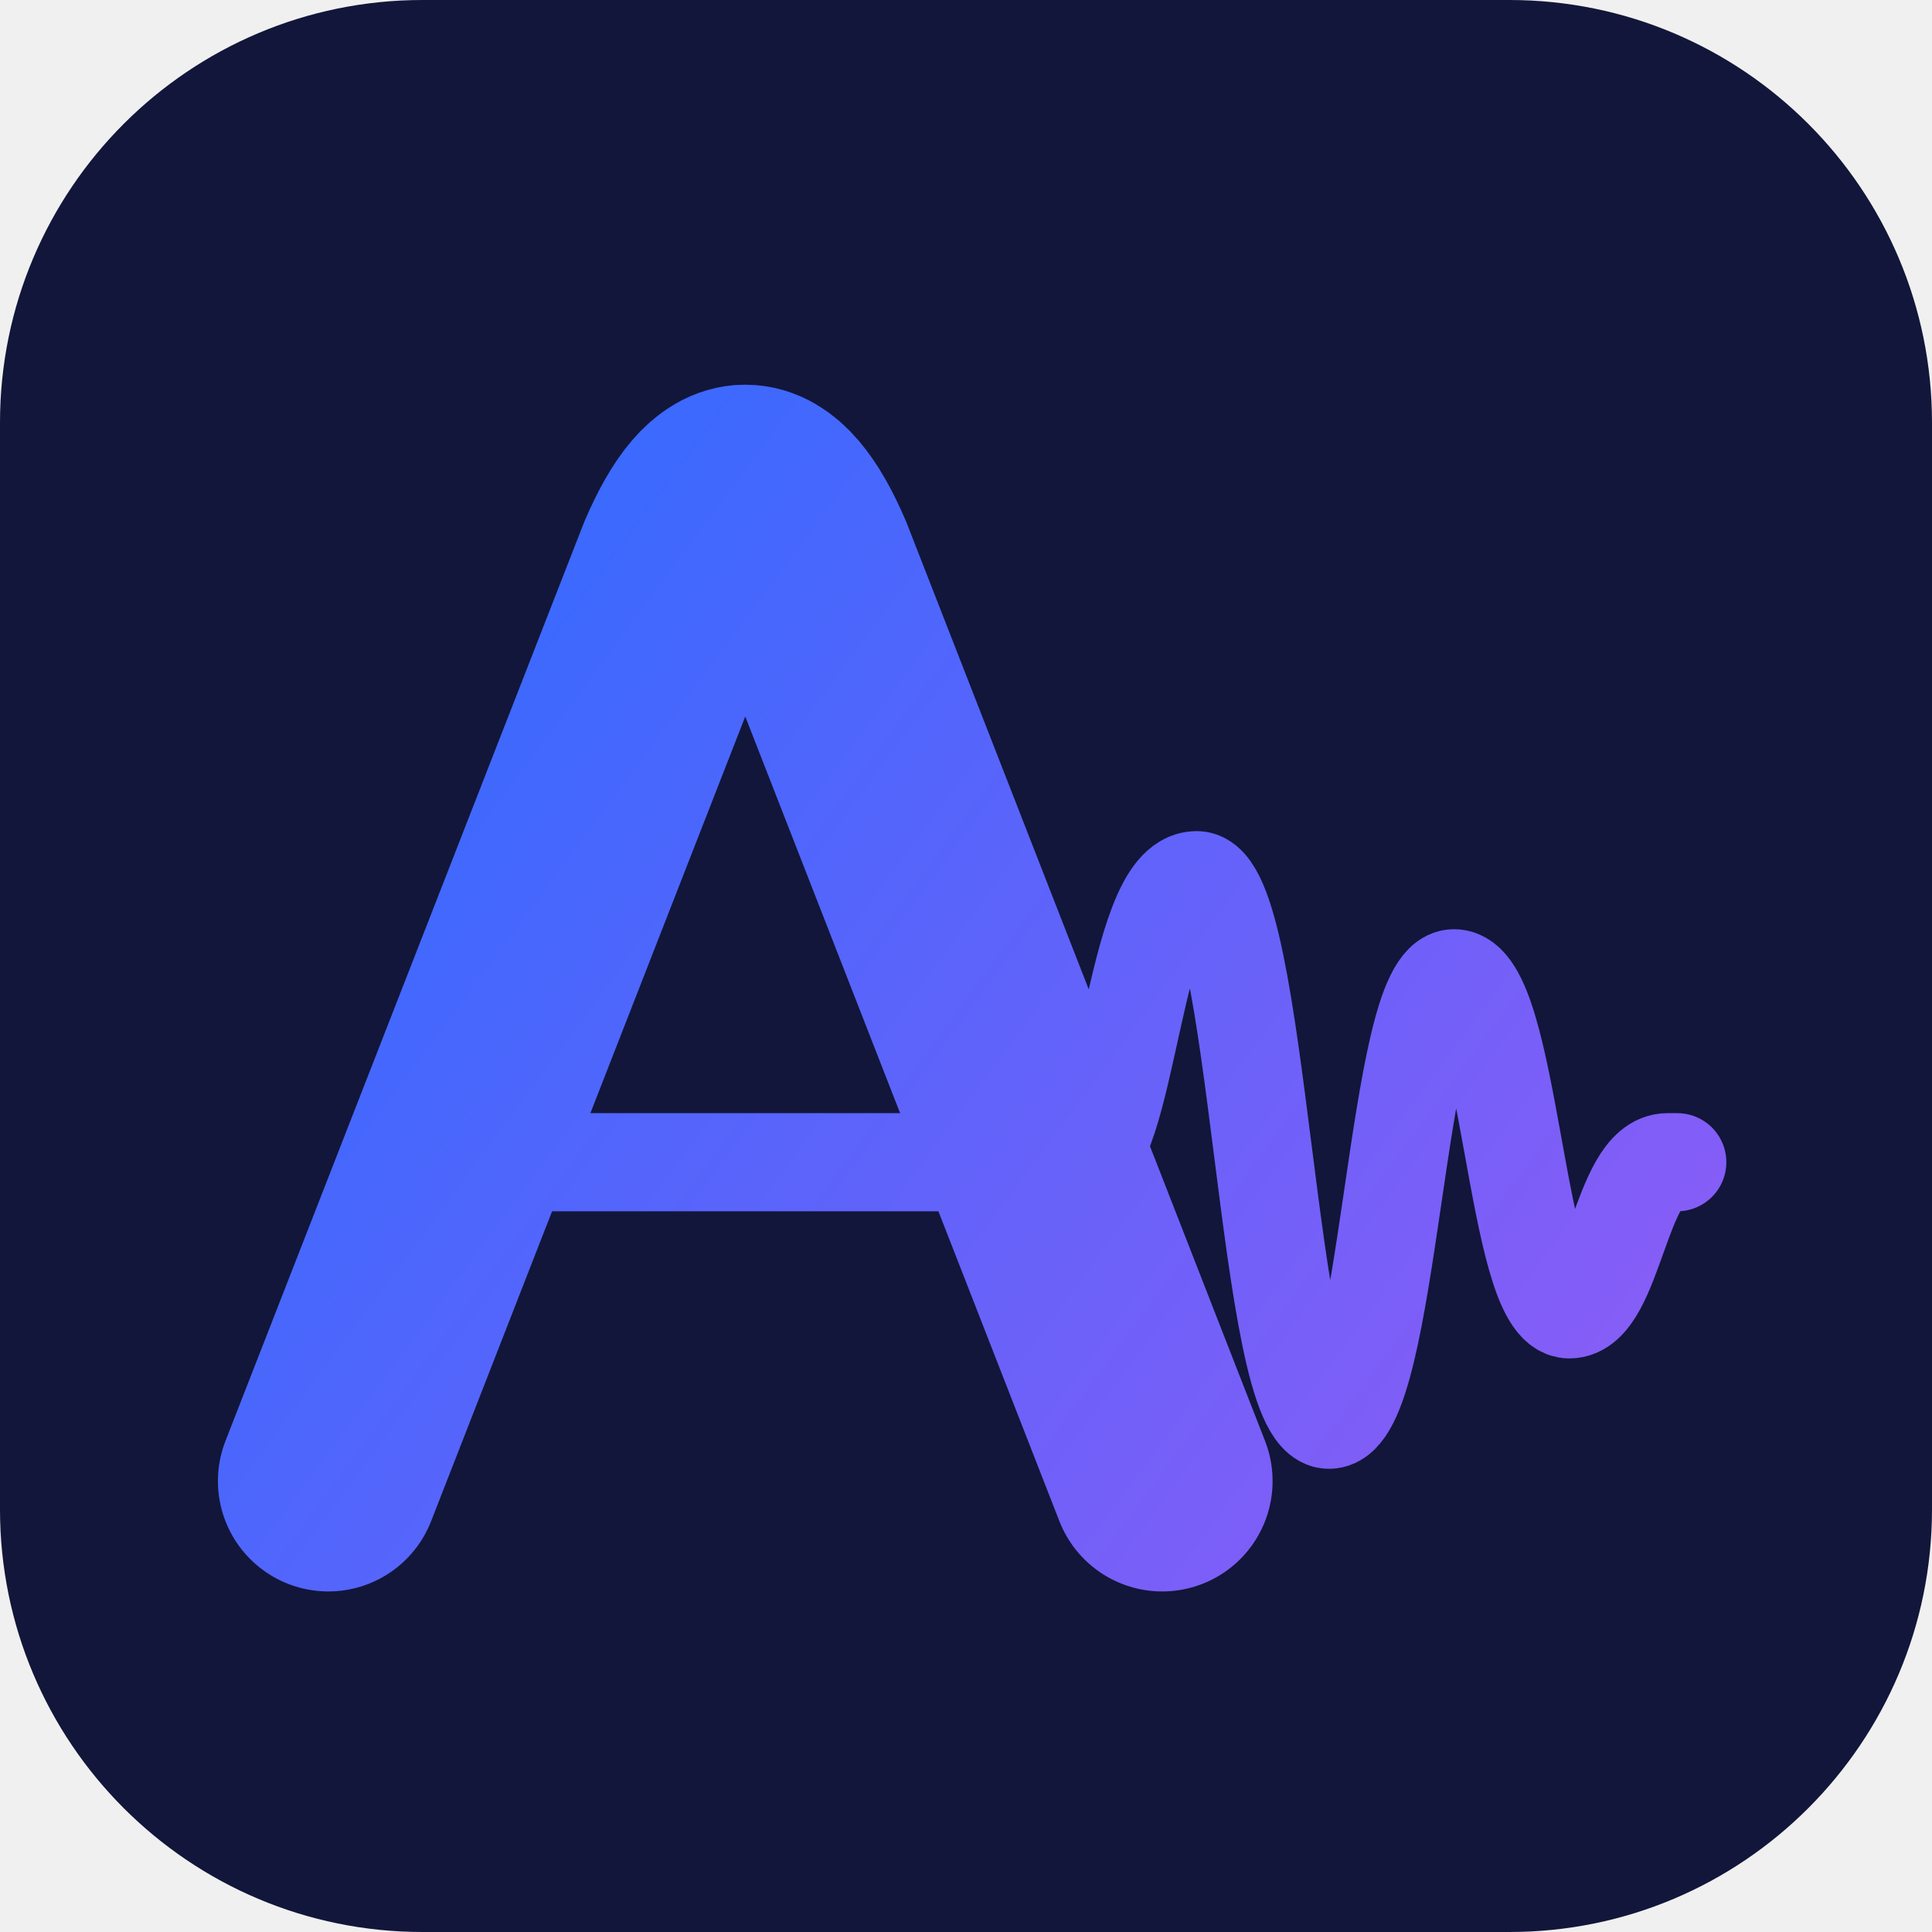
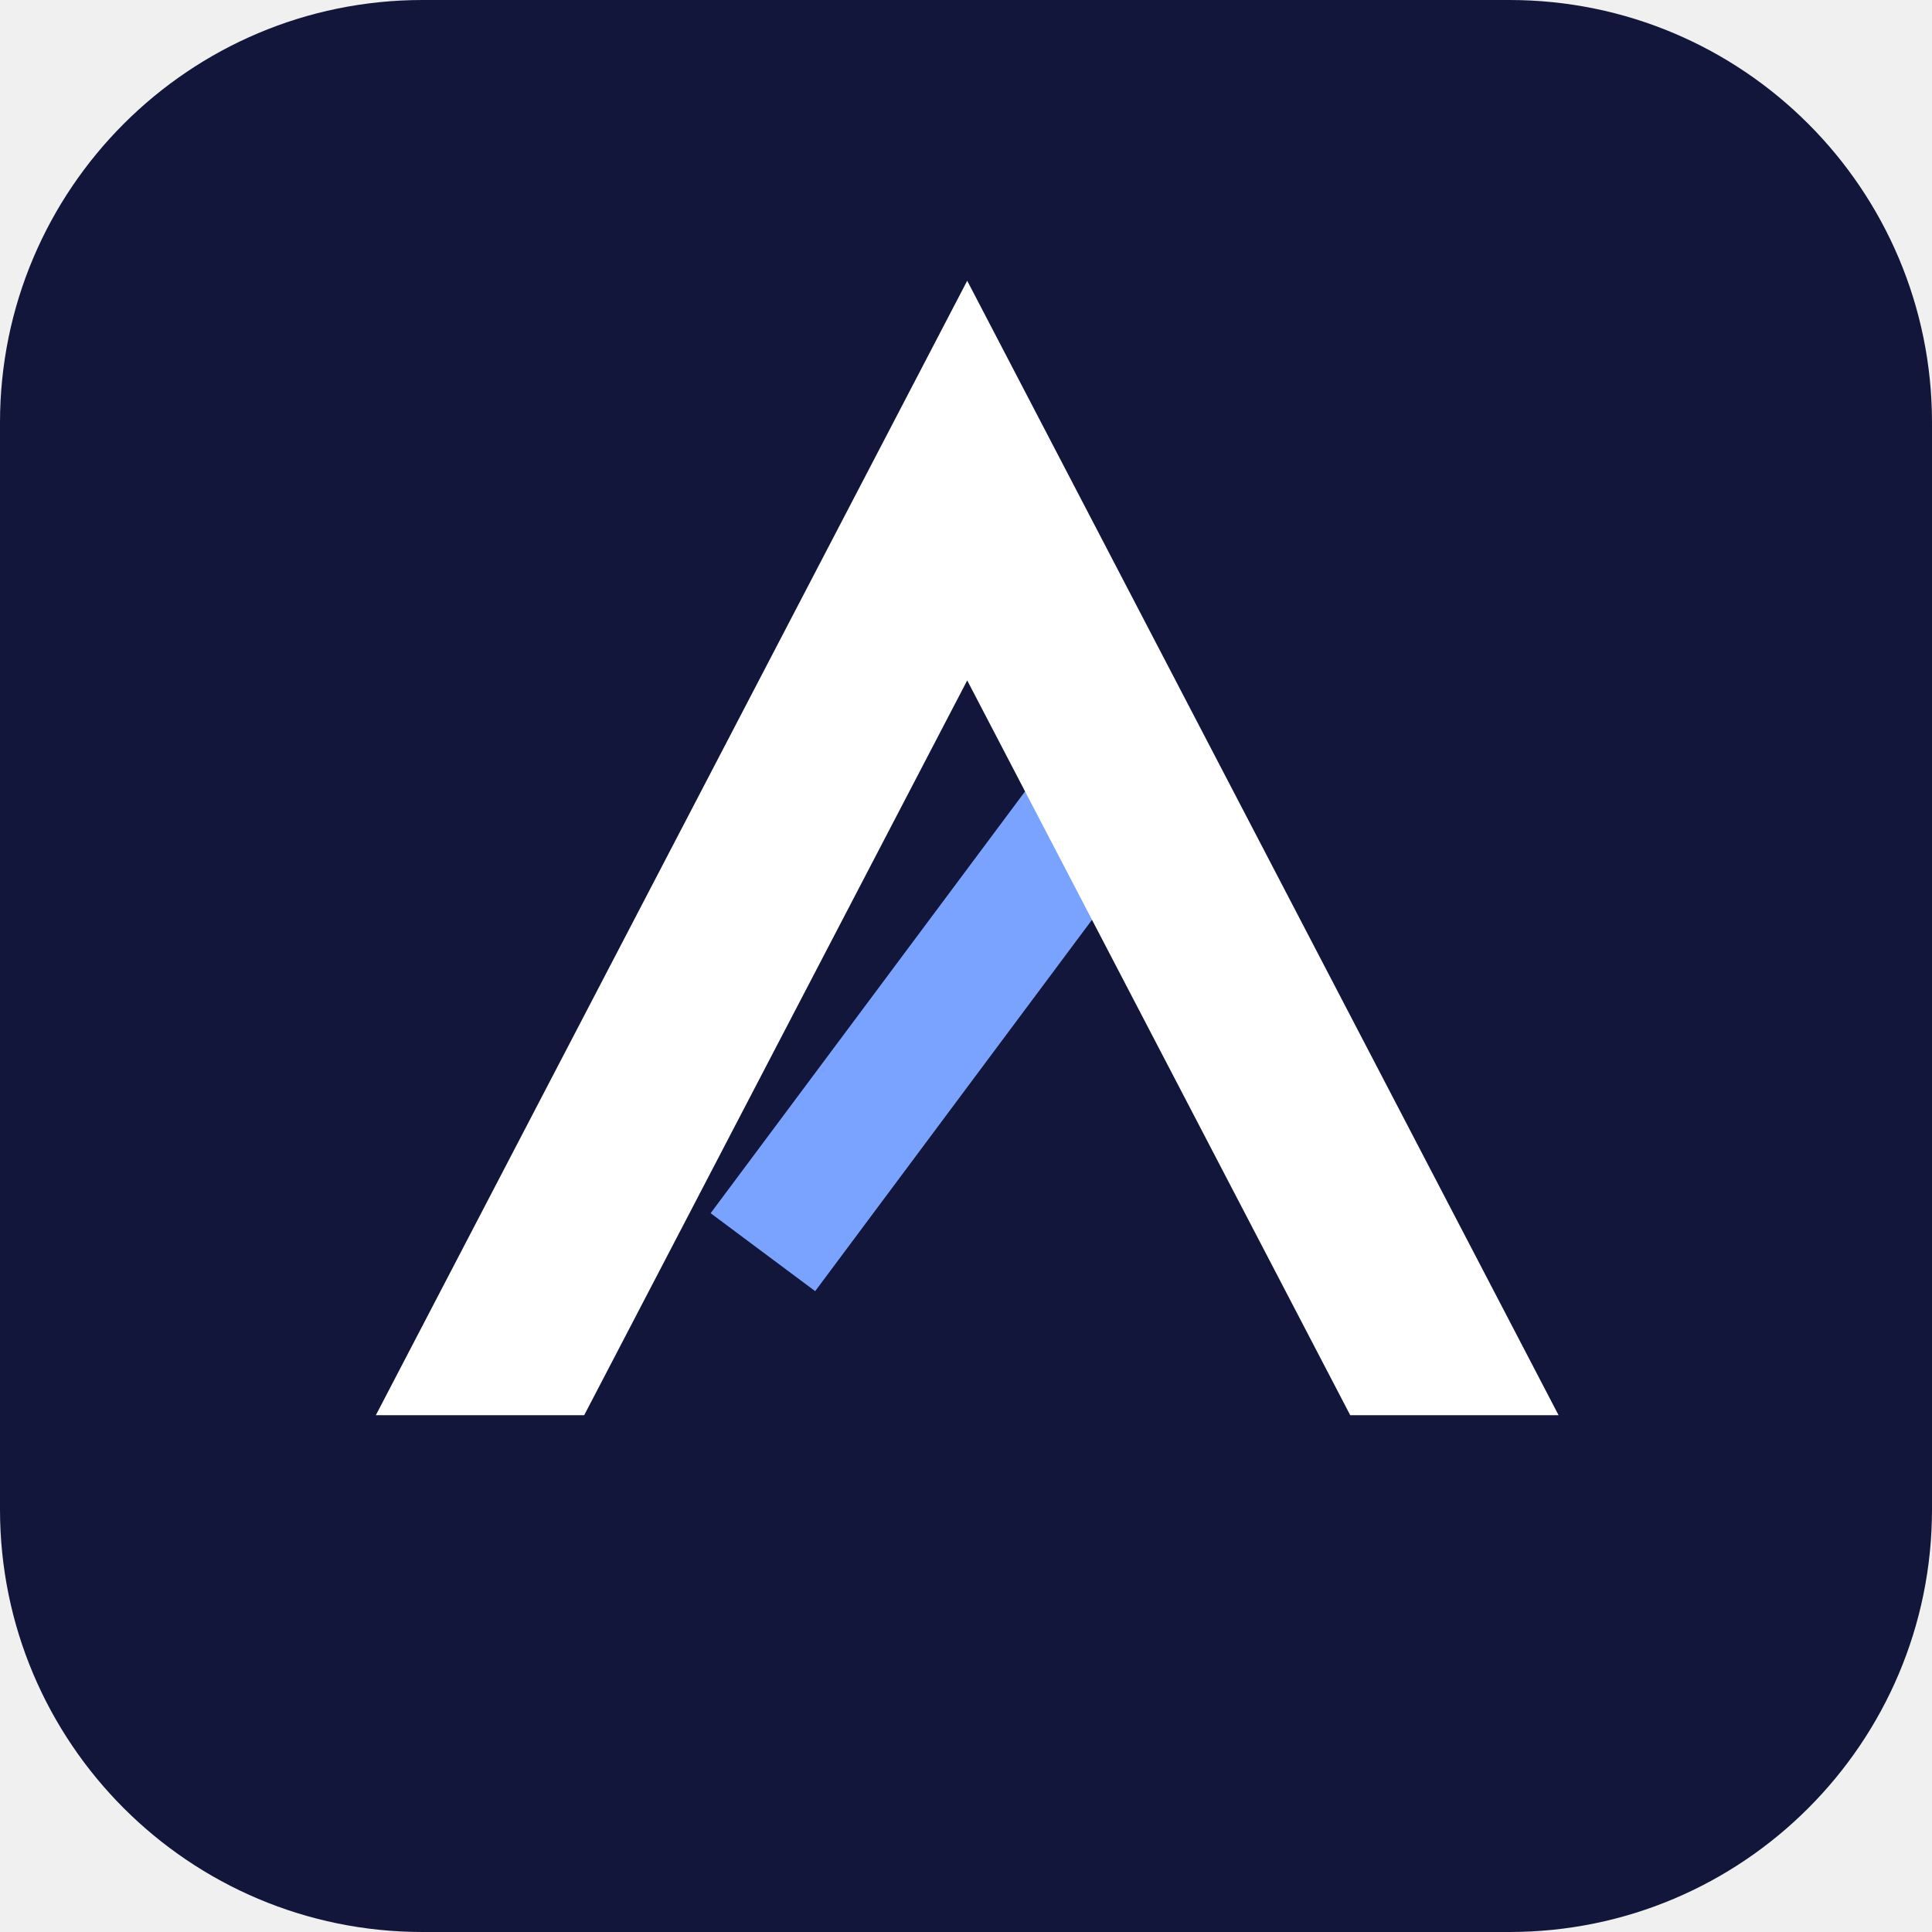
<svg xmlns="http://www.w3.org/2000/svg" viewBox="0 0 64 64" fill="none">
  <rect width="64" height="64" rx="14" fill="#12163A" />
-   <g transform="translate(6 6) scale(0.8125)">
+   <g transform="translate(9 8) scale(0.72)">
    <defs>
-       <linearGradient id="ay-g" x1="6" y1="12" x2="60" y2="52" gradientUnits="userSpaceOnUse">
-         <stop offset="0" stop-color="#2F6BFF" />
-         <stop offset="1" stop-color="#8B5CF6" />
-       </linearGradient>
+       <clipPath id="base">
+         <rect x="0" y="0" width="64" height="54" />
+       </clipPath>
    </defs>
-     <path d="M6 53 L20.6 15.6 Q23 10 25.4 15.6 L40 53" stroke="url(#ay-g)" stroke-width="9" stroke-linecap="round" stroke-linejoin="round" />
-     <path d="M13 40 H36.5 C38.6 40 38.8 28.5 41.4 28.5 C44 28.5 44.2 50.5 46.8 50.5 C49.3 50.5 49.5 32.5 51.9 32.5 C54.2 32.5 54.4 46 56.6 46 C58.4 46 58.7 40 60.6 40 H61" stroke="url(#ay-g)" stroke-width="4" stroke-linecap="round" stroke-linejoin="round" />
+     <path d="M22.6 46.5 L39 24.5" stroke="#7AA2FF" stroke-width="6" stroke-linecap="butt" />
+     <g clip-path="url(#base)">
+       <path d="M7.5 58 L32 11 L56.5 58" stroke="#FFFFFF" stroke-width="8.5" stroke-linejoin="miter" stroke-miterlimit="10" fill="none" />
+     </g>
  </g>
</svg>
